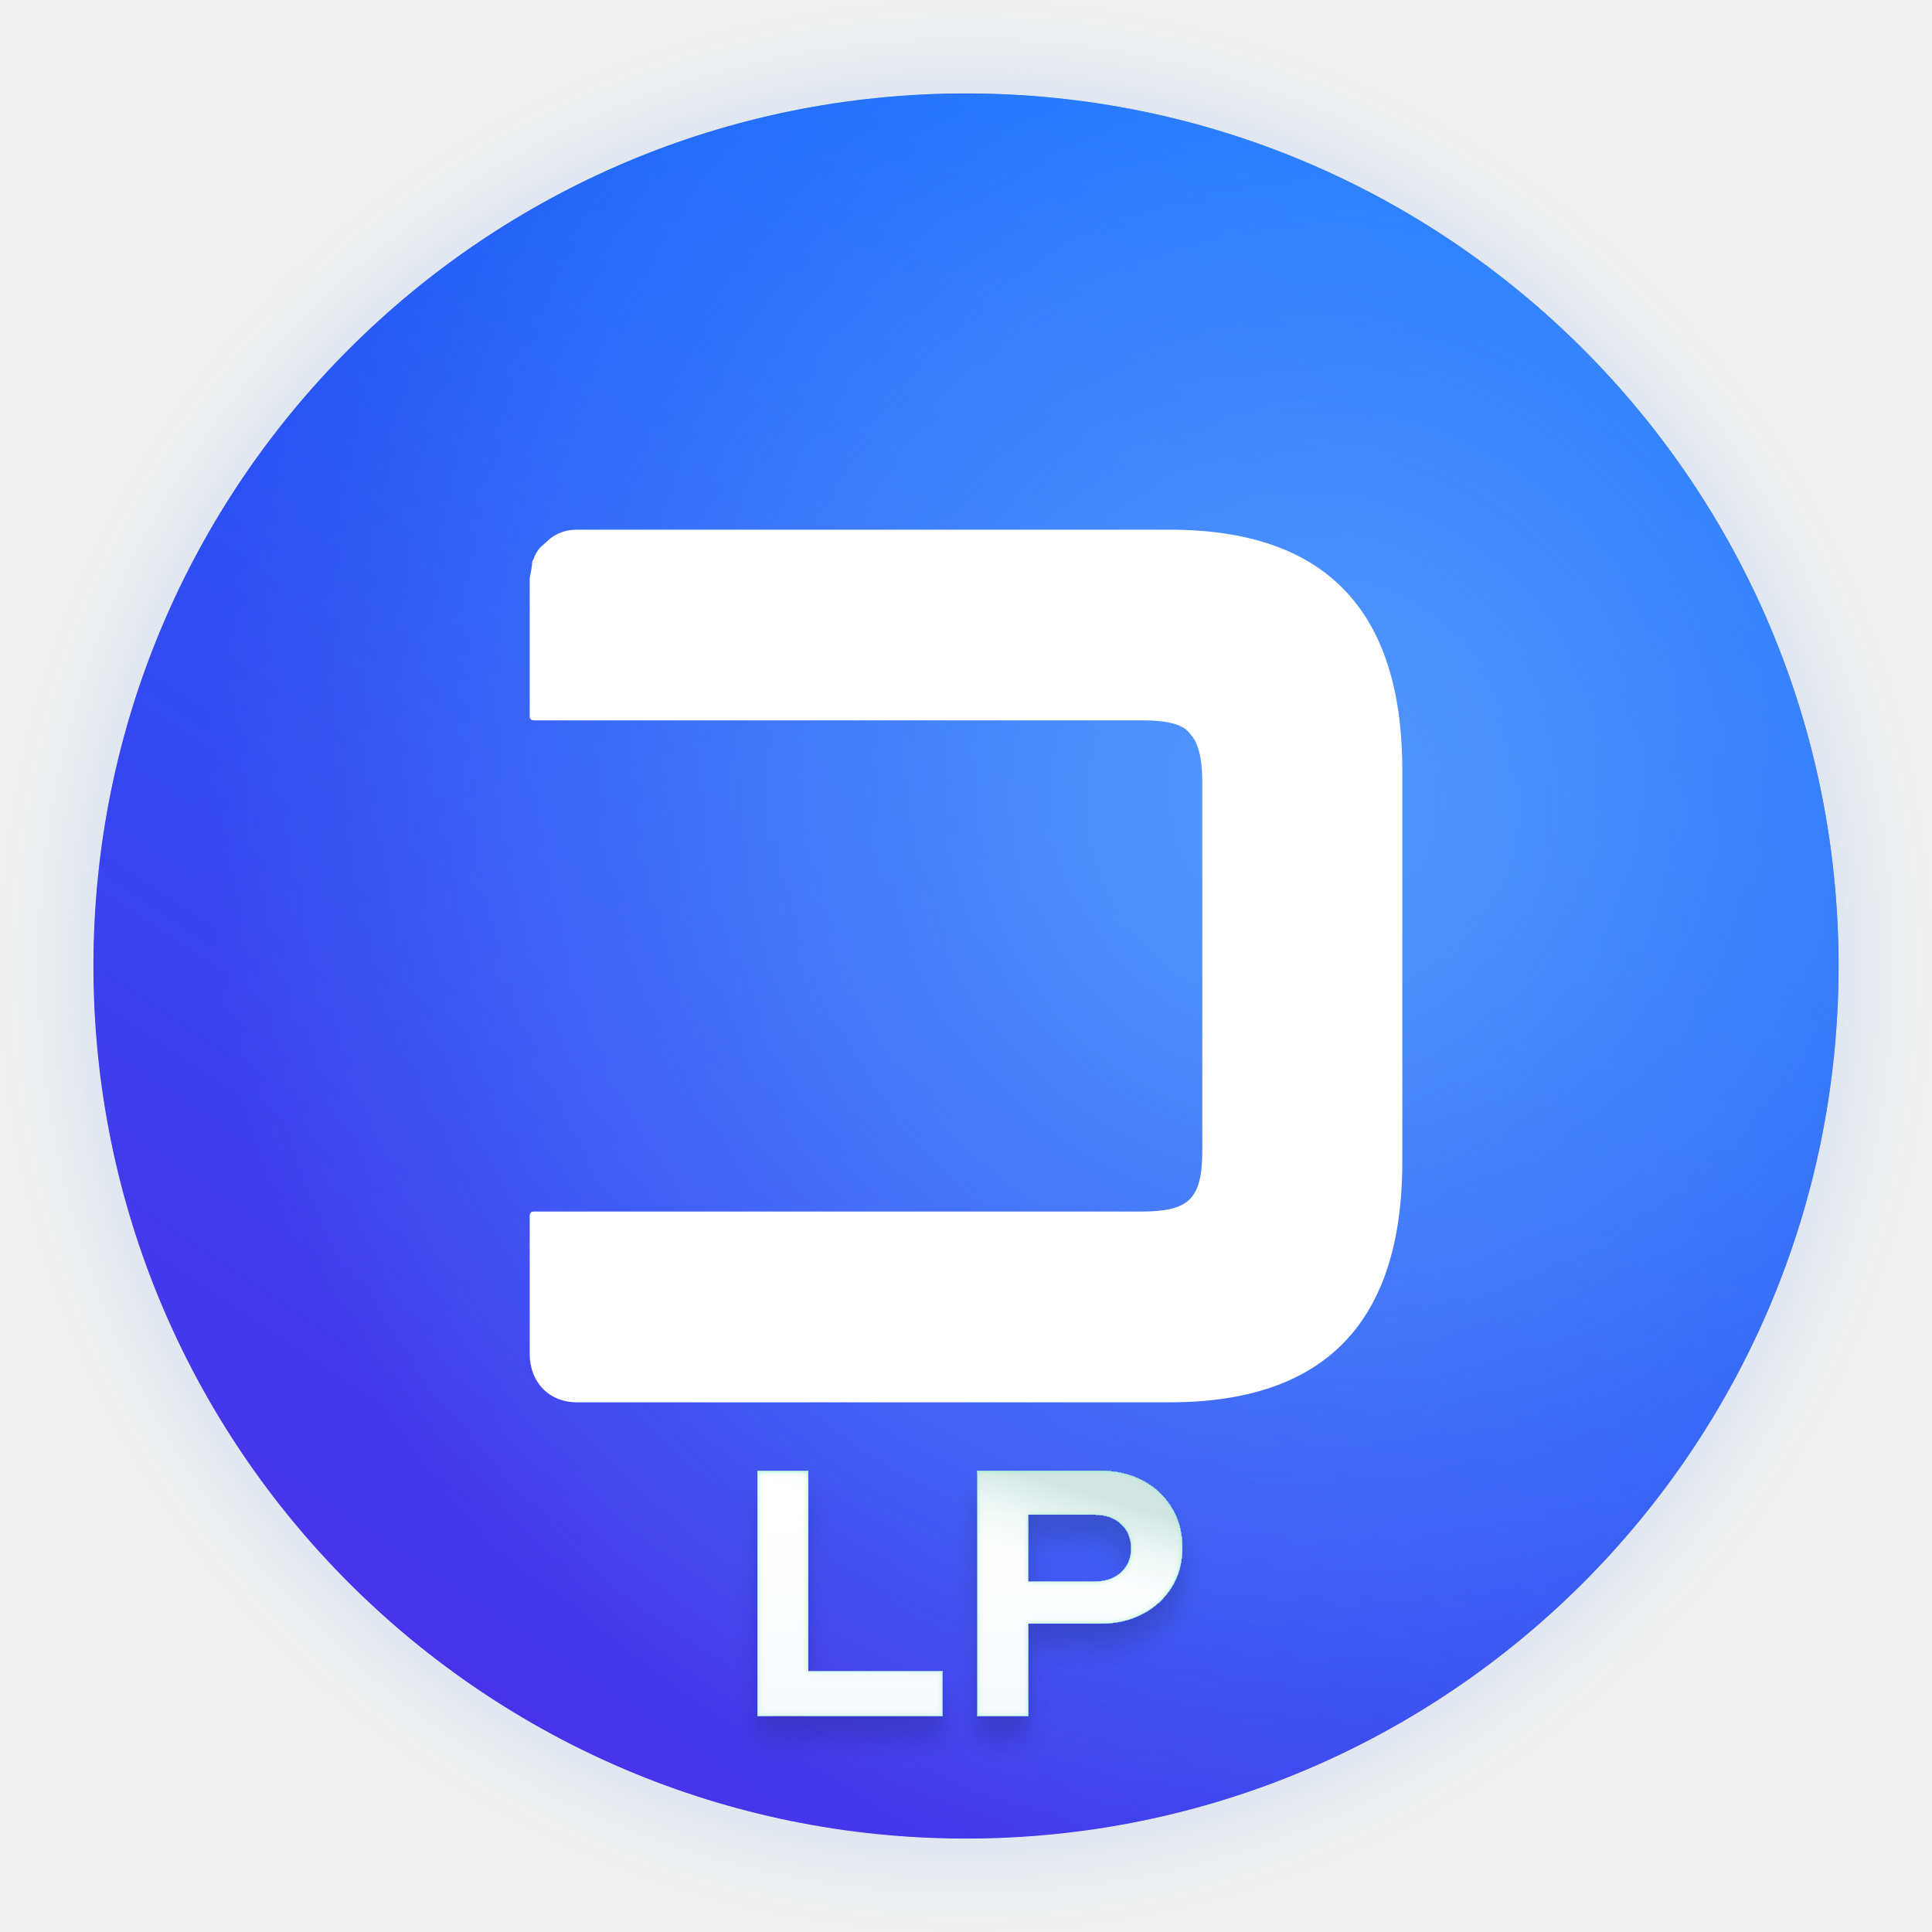
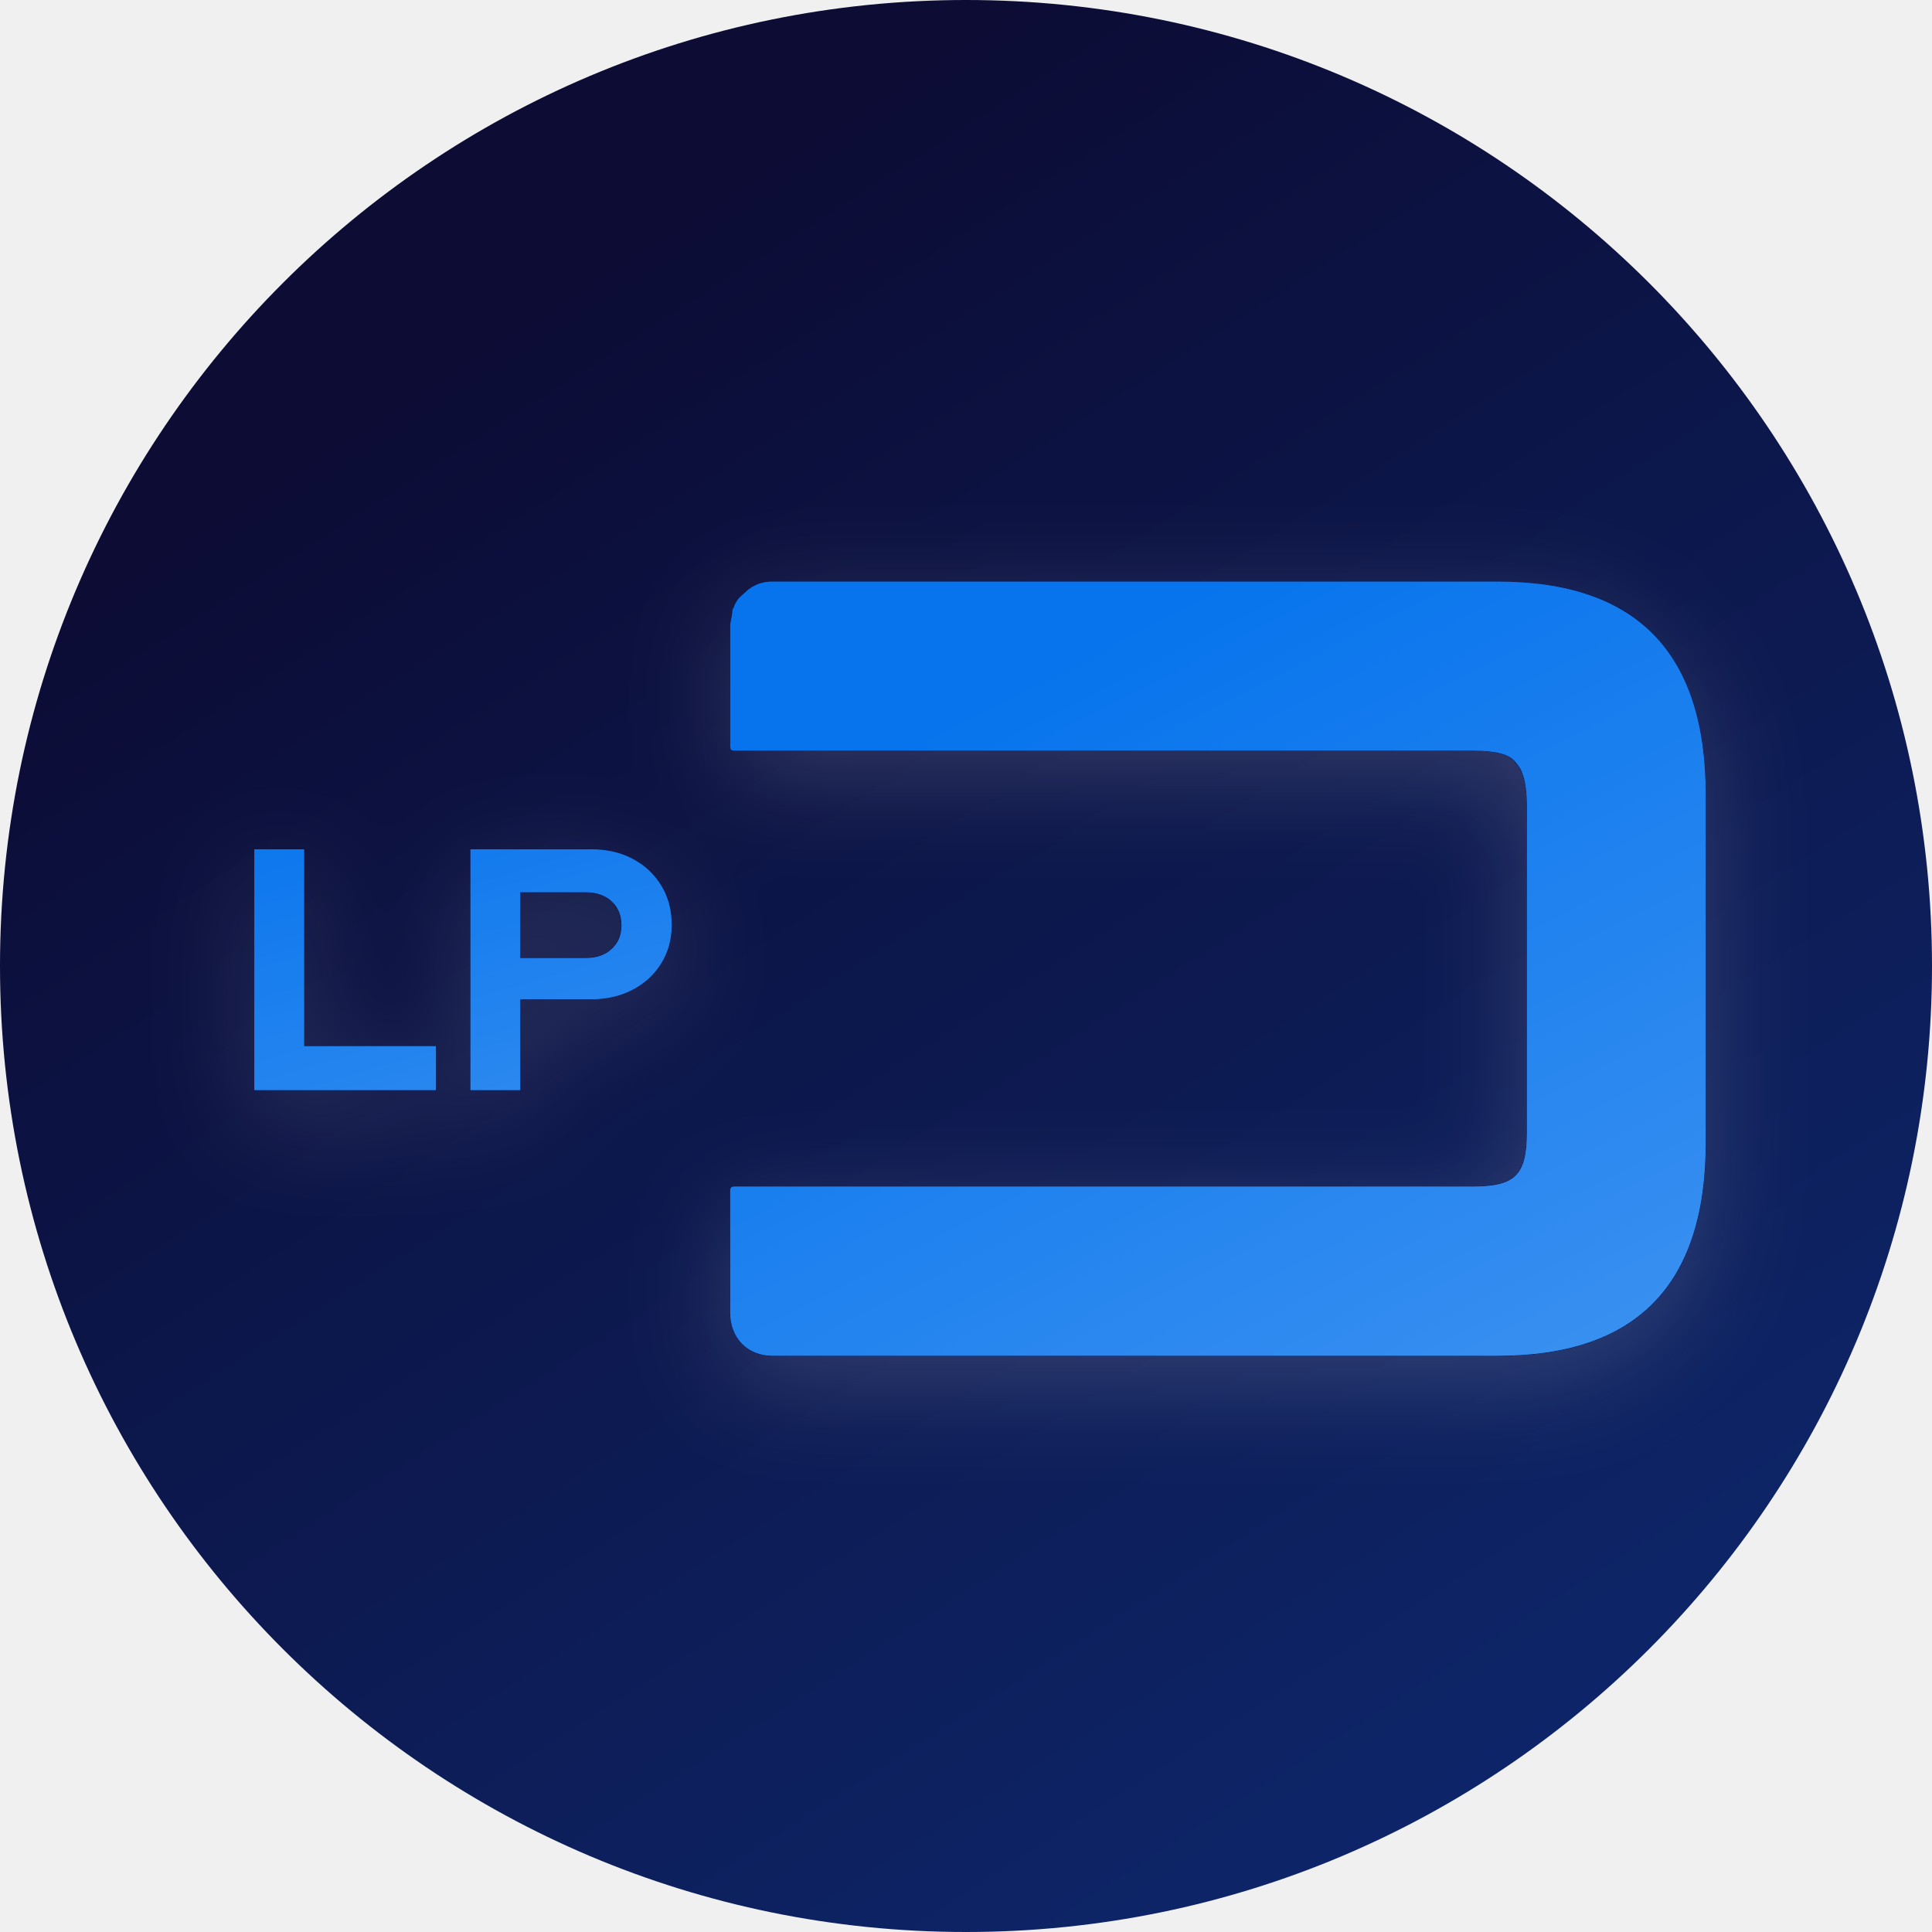
- <svg xmlns="http://www.w3.org/2000/svg" width="331" height="331" viewBox="0 0 331 331" fill="none">
-   <g filter="url(#filter0_d_1395_6476)">
-     <path d="M315 165.5C315 248.067 248.067 315 165.5 315C82.933 315 16 248.067 16 165.5C16 82.933 82.933 16 165.5 16C248.067 16 315 82.933 315 165.5Z" fill="url(#paint0_linear_1395_6476)" />
-     <path d="M315 165.5C315 248.067 248.067 315 165.5 315C82.933 315 16 248.067 16 165.5C16 82.933 82.933 16 165.5 16C248.067 16 315 82.933 315 165.5Z" fill="url(#paint1_radial_1395_6476)" />
-     <path d="M90.75 122.574C90.75 123.205 90.954 123.415 91.588 123.415H195.615C200.595 123.415 202.884 124.272 203.921 125.764C204.943 126.834 205.985 128.973 205.985 134.097V197.092C205.985 205.423 203.702 207.566 195.615 207.566H91.588C90.954 207.566 90.75 207.778 90.75 208.428V231.913C90.75 236.825 94.074 240.25 98.852 240.25H200.391C226.964 240.25 240.25 226.584 240.25 199.024V131.959C240.25 104.418 226.964 90.75 200.391 90.75H98.852C97.181 90.75 95.73 91.172 94.281 92.243L92.629 93.732C91.997 94.362 91.588 95.222 91.382 95.874C91.159 96.084 91.159 96.294 91.159 96.715C90.954 98.223 90.75 98.854 90.75 99.064V122.574Z" fill="white" />
-   </g>
-   <g filter="url(#filter1_di_1395_6476)">
-     <path d="M129.78 294V252H138.48V286.32H161.46V294H129.78ZM167.456 294V252H188.516C191.276 252 193.696 252.56 195.776 253.68C197.896 254.8 199.556 256.36 200.756 258.36C201.956 260.32 202.556 262.6 202.556 265.2C202.556 267.68 201.956 269.9 200.756 271.86C199.556 273.82 197.896 275.36 195.776 276.48C193.656 277.6 191.236 278.16 188.516 278.16H176.156V294H167.456ZM176.156 270.96H187.556C189.436 270.96 190.936 270.44 192.056 269.4C193.216 268.36 193.796 266.98 193.796 265.26C193.796 263.5 193.216 262.1 192.056 261.06C190.936 260.02 189.436 259.5 187.556 259.5H176.156V270.96Z" fill="white" />
-     <path d="M129.78 294V252H138.48V286.32H161.46V294H129.78ZM167.456 294V252H188.516C191.276 252 193.696 252.56 195.776 253.68C197.896 254.8 199.556 256.36 200.756 258.36C201.956 260.32 202.556 262.6 202.556 265.2C202.556 267.68 201.956 269.9 200.756 271.86C199.556 273.82 197.896 275.36 195.776 276.48C193.656 277.6 191.236 278.16 188.516 278.16H176.156V294H167.456ZM176.156 270.96H187.556C189.436 270.96 190.936 270.44 192.056 269.4C193.216 268.36 193.796 266.98 193.796 265.26C193.796 263.5 193.216 262.1 192.056 261.06C190.936 260.02 189.436 259.5 187.556 259.5H176.156V270.96Z" fill="url(#paint2_linear_1395_6476)" fill-opacity="0.2" />
-     <path d="M129.78 294V252H138.48V286.32H161.46V294H129.78ZM167.456 294V252H188.516C191.276 252 193.696 252.56 195.776 253.68C197.896 254.8 199.556 256.36 200.756 258.36C201.956 260.32 202.556 262.6 202.556 265.2C202.556 267.68 201.956 269.9 200.756 271.86C199.556 273.82 197.896 275.36 195.776 276.48C193.656 277.6 191.236 278.16 188.516 278.16H176.156V294H167.456ZM176.156 270.96H187.556C189.436 270.96 190.936 270.44 192.056 269.4C193.216 268.36 193.796 266.98 193.796 265.26C193.796 263.5 193.216 262.1 192.056 261.06C190.936 260.02 189.436 259.5 187.556 259.5H176.156V270.96Z" fill="url(#paint3_linear_1395_6476)" fill-opacity="0.2" />
+ <svg xmlns="http://www.w3.org/2000/svg" width="299" height="299" viewBox="0 0 299 299" fill="none">
+   <path d="M299 149.5C299 232.067 232.067 299 149.5 299C66.933 299 0 232.067 0 149.5C0 66.933 66.933 0 149.5 0C232.067 0 299 66.933 299 149.5Z" fill="url(#paint0_linear_10101_138)" />
+   <g filter="url(#filter0_d_10101_138)">
+     <path d="M39.355 168.717V131.435H47.078V161.9H67.477V168.717H39.355ZM72.799 168.717V131.435H91.494C93.944 131.435 96.092 131.932 97.939 132.926C99.82 133.92 101.294 135.305 102.359 137.08C103.425 138.82 103.957 140.844 103.957 143.152C103.957 145.354 103.425 147.324 102.359 149.064C101.294 150.804 99.82 152.171 97.939 153.165C96.057 154.159 93.909 154.656 91.494 154.656H80.522V168.717H72.799ZM80.522 148.265H90.642C92.311 148.265 93.642 147.804 94.636 146.88C95.666 145.957 96.181 144.732 96.181 143.205C96.181 141.643 95.666 140.4 94.636 139.477C93.642 138.554 92.311 138.092 90.642 138.092H80.522V148.265Z" fill="#0774ED" />
+     <path d="M39.355 168.717V131.435H47.078V161.9H67.477V168.717H39.355ZM72.799 168.717V131.435H91.494C93.944 131.435 96.092 131.932 97.939 132.926C99.82 133.92 101.294 135.305 102.359 137.08C103.425 138.82 103.957 140.844 103.957 143.152C103.957 145.354 103.425 147.324 102.359 149.064C101.294 150.804 99.82 152.171 97.939 153.165C96.057 154.159 93.909 154.656 91.494 154.656H80.522V168.717H72.799ZM80.522 148.265H90.642C92.311 148.265 93.642 147.804 94.636 146.88C95.666 145.957 96.181 144.732 96.181 143.205C96.181 141.643 95.666 140.4 94.636 139.477C93.642 138.554 92.311 138.092 90.642 138.092H80.522V148.265Z" fill="url(#paint1_linear_10101_138)" fill-opacity="0.2" />
+     <path d="M113 115.507C113 116.012 113.165 116.181 113.677 116.181H227.92C231.943 116.181 233.793 116.867 234.63 118.064C235.456 118.921 236.298 120.636 236.298 124.743V175.232C236.298 181.91 234.454 183.627 227.92 183.627H113.677C113.165 183.627 113 183.797 113 184.318V203.141C113 207.078 115.686 209.824 119.546 209.824H231.778C253.248 209.824 263.981 198.87 263.981 176.781V123.028C263.981 100.954 253.248 90 231.778 90H119.546C118.196 90 117.023 90.338 115.852 91.197L114.518 92.39C114.007 92.895 113.677 93.585 113.51 94.107C113.33 94.275 113.33 94.444 113.33 94.781C113.165 95.99 113 96.495 113 96.663V115.507Z" fill="#0774ED" />
+     <path d="M113 115.507C113 116.012 113.165 116.181 113.677 116.181H227.92C231.943 116.181 233.793 116.867 234.63 118.064C235.456 118.921 236.298 120.636 236.298 124.743V175.232C236.298 181.91 234.454 183.627 227.92 183.627H113.677C113.165 183.627 113 183.797 113 184.318V203.141C113 207.078 115.686 209.824 119.546 209.824H231.778C253.248 209.824 263.981 198.87 263.981 176.781V123.028C263.981 100.954 253.248 90 231.778 90H119.546C118.196 90 117.023 90.338 115.852 91.197L114.518 92.39C114.007 92.895 113.677 93.585 113.51 94.107C113.33 94.275 113.33 94.444 113.33 94.781C113.165 95.99 113 96.495 113 96.663V115.507Z" fill="url(#paint2_linear_10101_138)" fill-opacity="0.2" />
  </g>
  <defs>
-     <filter id="filter0_d_1395_6476" x="0" y="0" width="331" height="331" filterUnits="userSpaceOnUse" color-interpolation-filters="sRGB">
+     <filter id="filter0_d_10101_138" x="23.756" y="78.4" width="255.825" height="151.023" filterUnits="userSpaceOnUse" color-interpolation-filters="sRGB">
      <feFlood flood-opacity="0" result="BackgroundImageFix" />
      <feColorMatrix in="SourceAlpha" type="matrix" values="0 0 0 0 0 0 0 0 0 0 0 0 0 0 0 0 0 0 127 0" result="hardAlpha" />
-       <feOffset />
-       <feGaussianBlur stdDeviation="8" />
+       <feOffset dy="4" />
+       <feGaussianBlur stdDeviation="7.8" />
      <feComposite in2="hardAlpha" operator="out" />
-       <feColorMatrix type="matrix" values="0 0 0 0 0.051 0 0 0 0 0.431 0 0 0 0 0.992 0 0 0 0.15 0" />
-       <feBlend mode="normal" in2="BackgroundImageFix" result="effect1_dropShadow_1395_6476" />
-       <feBlend mode="normal" in="SourceGraphic" in2="effect1_dropShadow_1395_6476" result="shape" />
+       <feColorMatrix type="matrix" values="0 0 0 0 1 0 0 0 0 1 0 0 0 0 1 0 0 0 0.15 0" />
+       <feBlend mode="normal" in2="BackgroundImageFix" result="effect1_dropShadow_10101_138" />
+       <feBlend mode="normal" in="SourceGraphic" in2="effect1_dropShadow_10101_138" result="shape" />
    </filter>
-     <filter id="filter1_di_1395_6476" x="125.793" y="252" width="80.75" height="49.974" filterUnits="userSpaceOnUse" color-interpolation-filters="sRGB">
-       <feFlood flood-opacity="0" result="BackgroundImageFix" />
-       <feColorMatrix in="SourceAlpha" type="matrix" values="0 0 0 0 0 0 0 0 0 0 0 0 0 0 0 0 0 0 127 0" result="hardAlpha" />
-       <feOffset dy="3.987" />
-       <feGaussianBlur stdDeviation="1.994" />
-       <feComposite in2="hardAlpha" operator="out" />
-       <feColorMatrix type="matrix" values="0 0 0 0 0 0 0 0 0 0 0 0 0 0 0 0 0 0 0.15 0" />
-       <feBlend mode="normal" in2="BackgroundImageFix" result="effect1_dropShadow_1395_6476" />
-       <feBlend mode="normal" in="SourceGraphic" in2="effect1_dropShadow_1395_6476" result="shape" />
-       <feColorMatrix in="SourceAlpha" type="matrix" values="0 0 0 0 0 0 0 0 0 0 0 0 0 0 0 0 0 0 127 0" result="hardAlpha" />
-       <feOffset />
-       <feGaussianBlur stdDeviation="0.498" />
-       <feComposite in2="hardAlpha" operator="arithmetic" k2="-1" k3="1" />
-       <feColorMatrix type="matrix" values="0 0 0 0 0.627 0 0 0 0 0.945 0 0 0 0 0.812 0 0 0 1 0" />
-       <feBlend mode="normal" in2="shape" result="effect2_innerShadow_1395_6476" />
-     </filter>
-     <linearGradient id="paint0_linear_1395_6476" x1="240.25" y1="34.688" x2="53.375" y2="315" gradientUnits="userSpaceOnUse">
-       <stop stop-color="#0D6EFD" />
-       <stop offset="1" stop-color="#502CE7" />
+     <linearGradient id="paint0_linear_10101_138" x1="109.5" y1="29.5" x2="261" y2="266.5" gradientUnits="userSpaceOnUse">
+       <stop stop-color="#0C0C35" />
+       <stop offset="1" stop-color="#0D266A" />
    </linearGradient>
-     <radialGradient id="paint1_radial_1395_6476" cx="0" cy="0" r="1" gradientUnits="userSpaceOnUse" gradientTransform="translate(221.563 137.469) rotate(107.526) scale(186.173)">
-       <stop stop-color="#569AFE" />
-       <stop offset="1" stop-color="#569AFE" stop-opacity="0" />
-     </radialGradient>
-     <linearGradient id="paint2_linear_1395_6476" x1="165.5" y1="249.968" x2="165.5" y2="291.968" gradientUnits="userSpaceOnUse">
+     <linearGradient id="paint1_linear_10101_138" x1="71" y1="112.717" x2="93" y2="188" gradientUnits="userSpaceOnUse">
      <stop stop-color="white" stop-opacity="0" />
-       <stop offset="1" stop-color="#D7E7FF" />
+       <stop offset="1" stop-color="white" />
    </linearGradient>
-     <linearGradient id="paint3_linear_1395_6476" x1="171.143" y1="266.226" x2="175.293" y2="252.399" gradientUnits="userSpaceOnUse">
-       <stop stop-color="#AEEED7" stop-opacity="0" />
-       <stop offset="1" stop-color="#187E72" />
+     <linearGradient id="paint2_linear_10101_138" x1="188.491" y1="90" x2="250.5" y2="210" gradientUnits="userSpaceOnUse">
+       <stop stop-color="white" stop-opacity="0" />
+       <stop offset="1" stop-color="white" />
    </linearGradient>
  </defs>
</svg>
